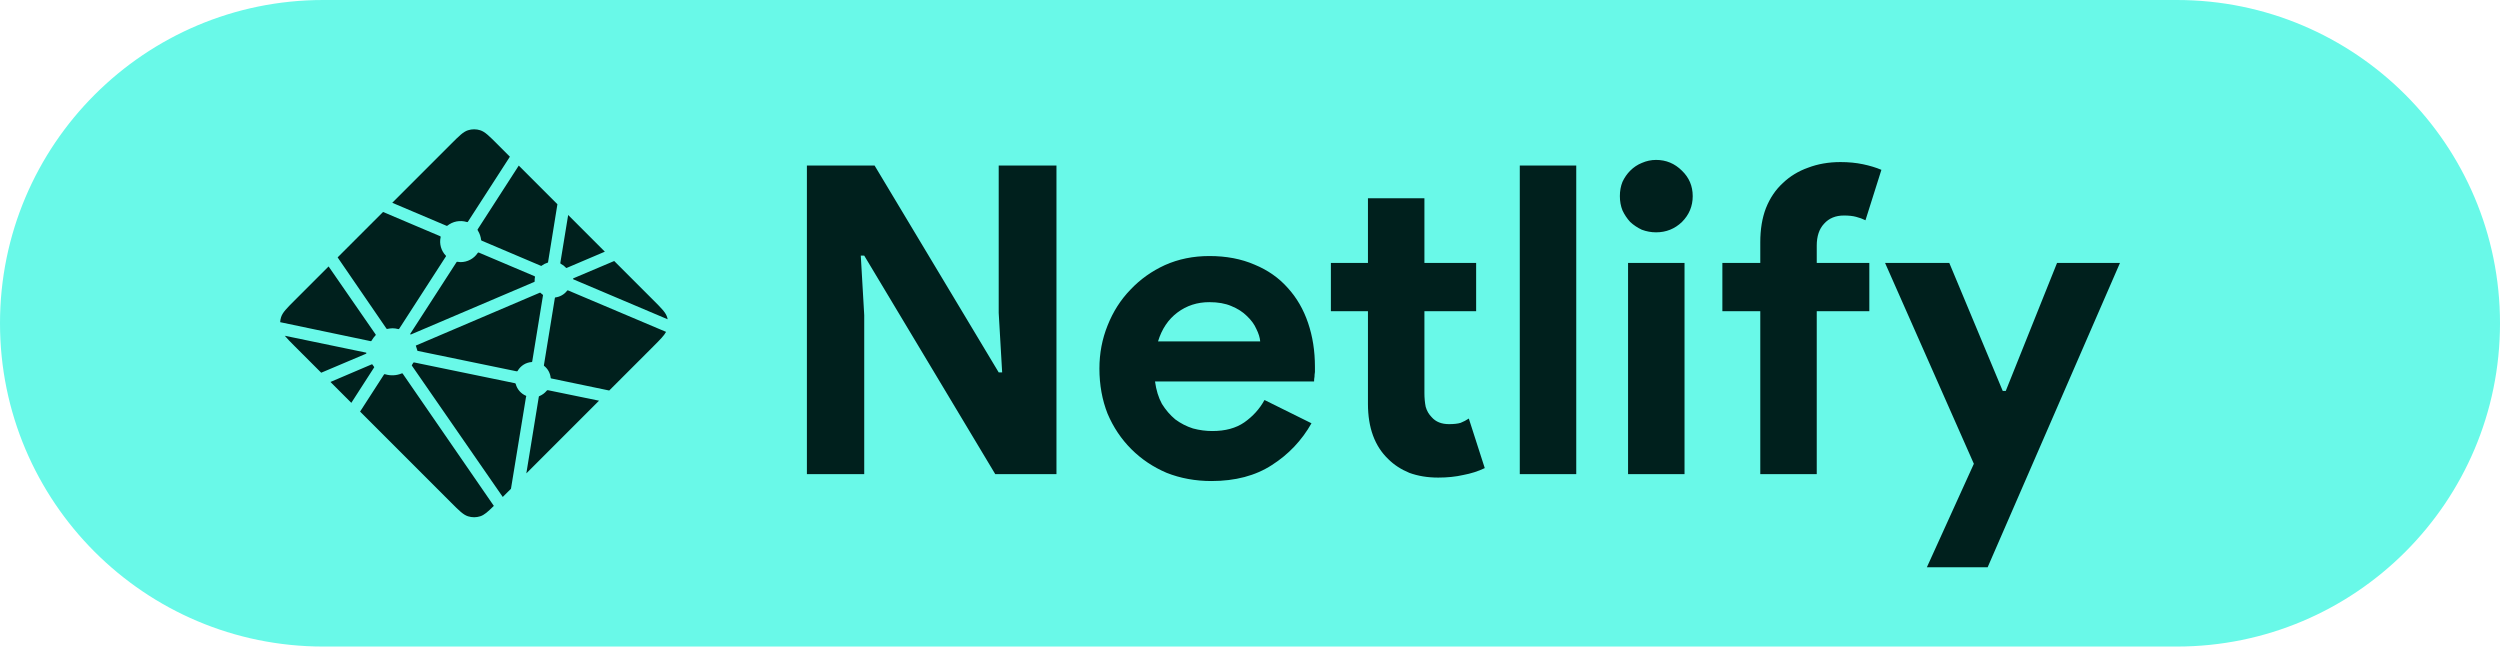
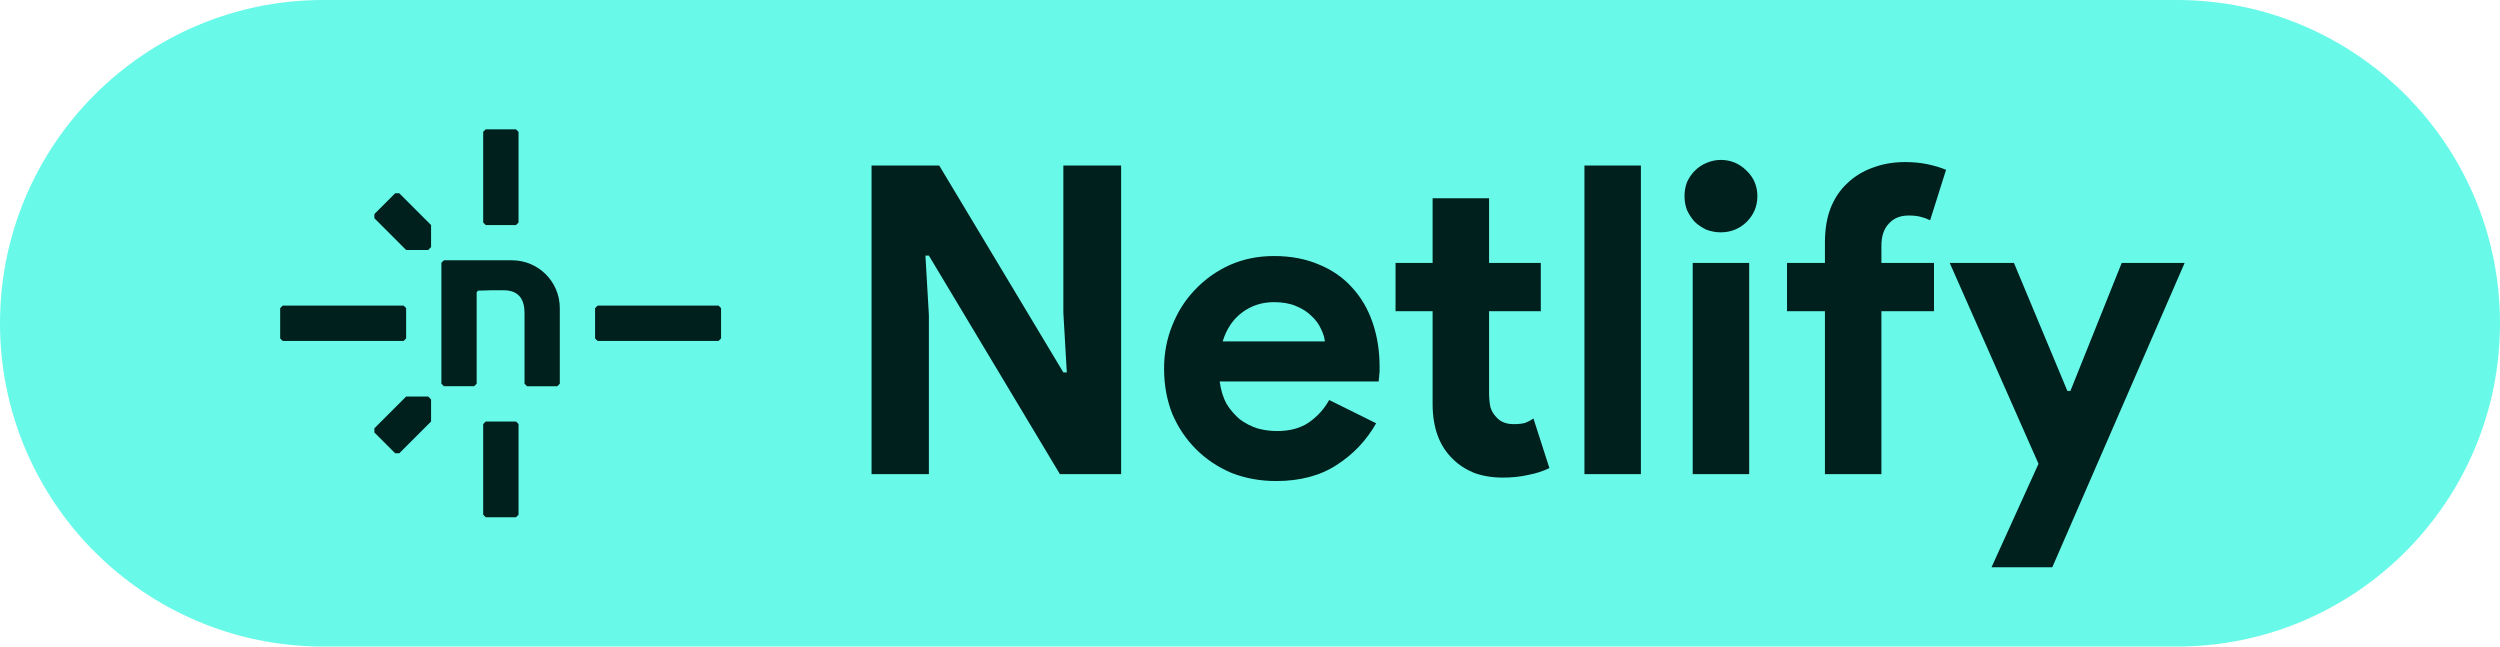
<svg xmlns="http://www.w3.org/2000/svg" width="116" height="30" viewBox="0 0 116 30" fill="none">
  <path d="M0 15C0 6.716 6.716 0 15 0H101C109.284 0 116 6.716 116 15V15C116 23.284 109.284 30 101 30H15C6.716 30 0 23.284 0 15V15Z" fill="#69F9E8" />
-   <path d="M37.44 7.68H40.58L46.34 17.28H46.5L46.34 14.52V7.68H49.02V22H46.18L40.1 11.86H39.94L40.1 14.62V22H37.44V7.68ZM60.853 19.64C60.4 20.44 59.786 21.087 59.013 21.58C58.253 22.073 57.32 22.32 56.213 22.32C55.467 22.32 54.773 22.193 54.133 21.94C53.507 21.673 52.96 21.307 52.493 20.84C52.026 20.373 51.66 19.827 51.393 19.2C51.14 18.56 51.013 17.86 51.013 17.1C51.013 16.393 51.14 15.727 51.393 15.1C51.647 14.46 52 13.907 52.453 13.44C52.907 12.96 53.44 12.58 54.053 12.3C54.68 12.02 55.367 11.88 56.113 11.88C56.9 11.88 57.6 12.013 58.213 12.28C58.827 12.533 59.34 12.893 59.753 13.36C60.166 13.813 60.48 14.353 60.693 14.98C60.907 15.607 61.013 16.287 61.013 17.02C61.013 17.113 61.013 17.193 61.013 17.26C61 17.34 60.993 17.413 60.993 17.48C60.98 17.547 60.973 17.62 60.973 17.7H53.593C53.647 18.1 53.753 18.447 53.913 18.74C54.087 19.02 54.293 19.26 54.533 19.46C54.786 19.647 55.06 19.787 55.353 19.88C55.647 19.96 55.947 20 56.253 20C56.853 20 57.346 19.867 57.733 19.6C58.133 19.32 58.447 18.973 58.673 18.56L60.853 19.64ZM58.473 15.84C58.46 15.667 58.4 15.473 58.293 15.26C58.2 15.047 58.053 14.847 57.853 14.66C57.666 14.473 57.426 14.32 57.133 14.2C56.853 14.08 56.513 14.02 56.113 14.02C55.553 14.02 55.06 14.18 54.633 14.5C54.206 14.82 53.907 15.267 53.733 15.84H58.473ZM63.473 14.44H61.753V12.2H63.473V9.2H66.093V12.2H68.493V14.44H66.093V18.24C66.093 18.467 66.113 18.68 66.153 18.88C66.207 19.067 66.3 19.227 66.433 19.36C66.62 19.573 66.887 19.68 67.233 19.68C67.46 19.68 67.64 19.66 67.773 19.62C67.907 19.567 68.033 19.5 68.153 19.42L68.893 21.72C68.587 21.867 68.253 21.973 67.893 22.04C67.547 22.12 67.16 22.16 66.733 22.16C66.24 22.16 65.793 22.087 65.393 21.94C65.007 21.78 64.68 21.567 64.413 21.3C63.787 20.7 63.473 19.847 63.473 18.74V14.44ZM70.518 22V7.68H73.138V22H70.518ZM76.842 10.78C76.615 10.78 76.395 10.74 76.182 10.66C75.982 10.567 75.802 10.447 75.642 10.3C75.495 10.14 75.375 9.96 75.282 9.76C75.202 9.56 75.162 9.34 75.162 9.1C75.162 8.86 75.202 8.64 75.282 8.44C75.375 8.24 75.495 8.067 75.642 7.92C75.802 7.76 75.982 7.64 76.182 7.56C76.395 7.467 76.615 7.42 76.842 7.42C77.308 7.42 77.708 7.587 78.042 7.92C78.375 8.24 78.542 8.633 78.542 9.1C78.542 9.567 78.375 9.967 78.042 10.3C77.708 10.62 77.308 10.78 76.842 10.78ZM75.542 22V12.2H78.162V22H75.542ZM85.397 7.52C85.771 7.52 86.118 7.553 86.438 7.62C86.757 7.687 87.044 7.773 87.297 7.88L86.558 10.22C86.424 10.153 86.278 10.1 86.118 10.06C85.971 10.02 85.784 10 85.558 10C85.171 10 84.864 10.127 84.638 10.38C84.411 10.62 84.297 10.96 84.297 11.4V12.2H86.737V14.44H84.297V22H81.677V14.44H79.918V12.2H81.677V11.24C81.677 10.64 81.764 10.113 81.938 9.66C82.124 9.193 82.384 8.807 82.718 8.5C83.051 8.18 83.444 7.94 83.897 7.78C84.351 7.607 84.851 7.52 85.397 7.52ZM91.587 21.52L87.467 12.2H90.447L92.927 18.14H93.067L95.447 12.2H98.367L92.227 26.32H89.407L91.587 21.52Z" fill="#00201D" />
-   <path d="M26.031 12.246L26.024 12.244C26.02 12.242 26.017 12.241 26.014 12.238C26.008 12.232 26.004 12.225 26.002 12.217C26 12.21 25.999 12.202 26 12.194L26.363 9.975L28.065 11.678L26.295 12.431C26.29 12.432 26.285 12.433 26.28 12.433H26.273C26.27 12.432 26.268 12.43 26.263 12.425C26.197 12.352 26.119 12.291 26.031 12.246V12.246ZM28.499 12.111L30.319 13.931C30.697 14.309 30.886 14.498 30.955 14.717C30.965 14.749 30.974 14.781 30.98 14.815L26.632 12.973C26.629 12.972 26.627 12.971 26.625 12.97C26.607 12.963 26.587 12.955 26.587 12.938C26.587 12.92 26.608 12.911 26.625 12.904L26.631 12.902L28.499 12.111ZM30.906 15.399C30.812 15.575 30.629 15.758 30.319 16.069L28.268 18.12L25.614 17.567L25.6 17.564C25.577 17.561 25.552 17.556 25.552 17.535C25.542 17.426 25.509 17.32 25.456 17.223C25.404 17.127 25.331 17.042 25.244 16.975C25.234 16.964 25.237 16.948 25.24 16.932C25.24 16.93 25.24 16.927 25.241 16.925L25.74 13.862L25.742 13.851C25.744 13.828 25.749 13.801 25.77 13.801C25.877 13.787 25.98 13.753 26.073 13.699C26.167 13.646 26.249 13.574 26.314 13.489C26.319 13.484 26.321 13.479 26.327 13.476C26.342 13.469 26.36 13.476 26.375 13.482L30.906 15.399H30.906ZM27.796 18.591L24.422 21.965L25 18.416L25.001 18.411C25.001 18.407 25.002 18.402 25.004 18.398C25.008 18.386 25.021 18.382 25.032 18.377L25.038 18.375C25.164 18.321 25.276 18.238 25.364 18.132C25.375 18.119 25.389 18.106 25.407 18.104C25.411 18.103 25.416 18.103 25.42 18.104L27.796 18.592L27.796 18.591ZM23.709 22.679L23.328 23.059L19.124 16.984C19.123 16.981 19.121 16.979 19.12 16.977C19.113 16.968 19.106 16.959 19.108 16.949C19.108 16.941 19.113 16.935 19.118 16.929L19.122 16.923C19.135 16.904 19.146 16.886 19.158 16.865L19.167 16.849L19.169 16.848C19.175 16.836 19.181 16.825 19.192 16.819C19.202 16.815 19.216 16.817 19.227 16.819L23.884 17.779C23.897 17.781 23.909 17.787 23.92 17.795C23.926 17.801 23.927 17.808 23.929 17.815C23.961 17.938 24.022 18.052 24.105 18.147C24.189 18.243 24.294 18.318 24.411 18.367C24.424 18.373 24.419 18.388 24.413 18.403C24.41 18.41 24.407 18.417 24.406 18.424C24.347 18.781 23.844 21.85 23.709 22.679ZM22.914 23.473C22.634 23.75 22.469 23.897 22.282 23.956C22.098 24.015 21.9 24.015 21.716 23.956C21.497 23.887 21.308 23.698 20.93 23.32L16.708 19.098L17.811 17.388C17.816 17.379 17.821 17.372 17.83 17.366C17.841 17.357 17.858 17.361 17.872 17.366C18.125 17.442 18.397 17.428 18.641 17.327C18.654 17.322 18.667 17.319 18.677 17.328C18.681 17.332 18.686 17.337 18.69 17.343L22.914 23.473V23.473ZM16.301 18.691L15.333 17.723L17.245 16.907C17.25 16.904 17.255 16.903 17.261 16.903C17.277 16.903 17.286 16.919 17.294 16.934C17.314 16.963 17.334 16.992 17.355 17.02L17.362 17.028C17.367 17.036 17.363 17.044 17.358 17.051L16.302 18.691H16.301ZM14.904 17.294L13.679 16.069C13.47 15.86 13.319 15.709 13.214 15.579L16.94 16.352C16.944 16.353 16.949 16.353 16.954 16.354C16.977 16.358 17.002 16.362 17.002 16.384C17.002 16.407 16.974 16.418 16.951 16.427L16.94 16.432L14.904 17.294ZM13 14.949C13.004 14.87 13.018 14.792 13.042 14.717C13.112 14.498 13.3 14.309 13.679 13.931L15.247 12.363C15.969 13.411 16.693 14.457 17.418 15.502C17.431 15.519 17.445 15.538 17.431 15.552C17.362 15.627 17.294 15.71 17.245 15.8C17.24 15.811 17.232 15.821 17.222 15.829C17.216 15.833 17.209 15.831 17.202 15.83H17.201L13 14.949V14.949ZM15.666 11.943L17.774 9.835C17.972 9.922 18.694 10.226 19.338 10.499C19.827 10.705 20.272 10.893 20.412 10.954C20.426 10.96 20.438 10.965 20.445 10.979C20.448 10.988 20.446 10.999 20.445 11.008C20.411 11.16 20.416 11.318 20.459 11.468C20.502 11.617 20.581 11.754 20.69 11.866C20.704 11.88 20.69 11.9 20.678 11.917L20.671 11.927L18.53 15.243C18.525 15.252 18.52 15.26 18.51 15.266C18.499 15.274 18.483 15.27 18.47 15.267C18.387 15.245 18.301 15.233 18.215 15.232C18.138 15.232 18.055 15.246 17.97 15.262H17.97C17.96 15.263 17.952 15.265 17.944 15.259C17.936 15.253 17.929 15.245 17.923 15.235L15.666 11.943H15.666ZM18.201 9.409L20.93 6.68C21.308 6.302 21.497 6.113 21.716 6.044C21.9 5.985 22.098 5.985 22.282 6.044C22.501 6.113 22.69 6.302 23.068 6.68L23.659 7.271L21.718 10.278C21.713 10.286 21.707 10.294 21.699 10.3C21.687 10.308 21.671 10.305 21.657 10.3C21.503 10.254 21.341 10.245 21.184 10.275C21.027 10.306 20.88 10.374 20.755 10.474C20.743 10.487 20.724 10.479 20.708 10.472C20.454 10.362 18.483 9.529 18.201 9.409V9.409ZM24.071 7.683L25.864 9.476L25.432 12.151V12.158C25.431 12.164 25.43 12.17 25.428 12.176C25.423 12.185 25.414 12.187 25.405 12.19C25.312 12.218 25.225 12.261 25.147 12.318C25.144 12.32 25.141 12.323 25.138 12.326C25.133 12.331 25.128 12.337 25.119 12.338C25.112 12.338 25.105 12.337 25.099 12.334L22.368 11.174L22.363 11.171C22.345 11.164 22.325 11.156 22.325 11.138C22.308 10.986 22.259 10.839 22.179 10.709C22.166 10.687 22.151 10.664 22.163 10.642L24.071 7.683ZM22.226 11.723L24.786 12.808C24.8 12.815 24.816 12.821 24.822 12.835C24.824 12.844 24.824 12.853 24.822 12.862C24.814 12.899 24.808 12.942 24.808 12.985V13.057C24.808 13.075 24.789 13.083 24.772 13.09L24.767 13.091C24.361 13.265 19.073 15.52 19.065 15.52C19.057 15.52 19.048 15.52 19.04 15.512C19.026 15.498 19.04 15.478 19.053 15.46C19.055 15.457 19.058 15.454 19.06 15.451L21.164 12.193L21.167 12.187C21.18 12.168 21.194 12.146 21.216 12.146L21.237 12.149C21.285 12.155 21.328 12.162 21.37 12.162C21.689 12.162 21.985 12.006 22.164 11.74C22.168 11.733 22.173 11.727 22.18 11.722C22.192 11.712 22.211 11.717 22.226 11.723V11.723ZM19.293 16.035L25.058 13.577C25.058 13.577 25.067 13.577 25.075 13.585C25.106 13.616 25.133 13.637 25.159 13.657L25.171 13.665C25.183 13.672 25.195 13.679 25.196 13.691C25.196 13.696 25.196 13.699 25.195 13.703L24.701 16.737L24.699 16.749C24.696 16.772 24.692 16.799 24.67 16.799C24.539 16.808 24.411 16.849 24.299 16.918C24.187 16.988 24.093 17.083 24.026 17.197L24.023 17.201C24.017 17.211 24.011 17.222 24 17.227C23.99 17.232 23.977 17.23 23.967 17.228L19.37 16.279C19.365 16.279 19.299 16.036 19.293 16.035V16.035Z" fill="#00201D" />
+   <path d="M40.44 7.68H43.58L49.34 17.28H49.5L49.34 14.52V7.68H52.02V22H49.18L43.1 11.86H42.94L43.1 14.62V22H40.44V7.68ZM63.853 19.64C63.4 20.44 62.786 21.087 62.013 21.58C61.253 22.073 60.32 22.32 59.213 22.32C58.467 22.32 57.773 22.193 57.133 21.94C56.507 21.673 55.96 21.307 55.493 20.84C55.026 20.373 54.66 19.827 54.393 19.2C54.14 18.56 54.013 17.86 54.013 17.1C54.013 16.393 54.14 15.727 54.393 15.1C54.647 14.46 55 13.907 55.453 13.44C55.907 12.96 56.44 12.58 57.053 12.3C57.68 12.02 58.367 11.88 59.113 11.88C59.9 11.88 60.6 12.013 61.213 12.28C61.827 12.533 62.34 12.893 62.753 13.36C63.166 13.813 63.48 14.353 63.693 14.98C63.907 15.607 64.013 16.287 64.013 17.02C64.013 17.113 64.013 17.193 64.013 17.26C64 17.34 63.993 17.413 63.993 17.48C63.98 17.547 63.973 17.62 63.973 17.7H56.593C56.647 18.1 56.753 18.447 56.913 18.74C57.087 19.02 57.293 19.26 57.533 19.46C57.786 19.647 58.06 19.787 58.353 19.88C58.647 19.96 58.947 20 59.253 20C59.853 20 60.346 19.867 60.733 19.6C61.133 19.32 61.447 18.973 61.673 18.56L63.853 19.64ZM61.473 15.84C61.46 15.667 61.4 15.473 61.293 15.26C61.2 15.047 61.053 14.847 60.853 14.66C60.666 14.473 60.426 14.32 60.133 14.2C59.853 14.08 59.513 14.02 59.113 14.02C58.553 14.02 58.06 14.18 57.633 14.5C57.206 14.82 56.907 15.267 56.733 15.84H61.473ZM66.473 14.44H64.753V12.2H66.473V9.2H69.093V12.2H71.493V14.44H69.093V18.24C69.093 18.467 69.113 18.68 69.153 18.88C69.207 19.067 69.3 19.227 69.433 19.36C69.62 19.573 69.887 19.68 70.233 19.68C70.46 19.68 70.64 19.66 70.773 19.62C70.907 19.567 71.033 19.5 71.153 19.42L71.893 21.72C71.587 21.867 71.253 21.973 70.893 22.04C70.547 22.12 70.16 22.16 69.733 22.16C69.24 22.16 68.793 22.087 68.393 21.94C68.007 21.78 67.68 21.567 67.413 21.3C66.787 20.7 66.473 19.847 66.473 18.74V14.44ZM73.518 22V7.68H76.138V22H73.518ZM79.842 10.78C79.615 10.78 79.395 10.74 79.182 10.66C78.982 10.567 78.802 10.447 78.642 10.3C78.495 10.14 78.375 9.96 78.282 9.76C78.202 9.56 78.162 9.34 78.162 9.1C78.162 8.86 78.202 8.64 78.282 8.44C78.375 8.24 78.495 8.067 78.642 7.92C78.802 7.76 78.982 7.64 79.182 7.56C79.395 7.467 79.615 7.42 79.842 7.42C80.308 7.42 80.708 7.587 81.042 7.92C81.375 8.24 81.542 8.633 81.542 9.1C81.542 9.567 81.375 9.967 81.042 10.3C80.708 10.62 80.308 10.78 79.842 10.78ZM78.542 22V12.2H81.162V22H78.542ZM88.397 7.52C88.771 7.52 89.118 7.553 89.438 7.62C89.757 7.687 90.044 7.773 90.297 7.88L89.558 10.22C89.424 10.153 89.278 10.1 89.118 10.06C88.971 10.02 88.784 10 88.558 10C88.171 10 87.864 10.127 87.638 10.38C87.411 10.62 87.297 10.96 87.297 11.4V12.2H89.737V14.44H87.297V22H84.677V14.44H82.918V12.2H84.677V11.24C84.677 10.64 84.764 10.113 84.938 9.66C85.124 9.193 85.384 8.807 85.718 8.5C86.051 8.18 86.444 7.94 86.897 7.78C87.351 7.607 87.851 7.52 88.397 7.52ZM94.587 21.52L90.467 12.2H93.447L95.927 18.14H96.067L98.447 12.2H101.367L95.227 26.32H92.407L94.587 21.52Z" fill="#00201D" />
+   <path d="M18.528 21.03H18.335L17.371 20.066V19.873L18.845 18.399H19.866L20.002 18.536V19.557L18.528 21.03Z" fill="#00201D" />
+   <path d="M17.371 10.126V9.933L18.335 8.969H18.528L20.002 10.443V11.464L19.866 11.6H18.845L17.371 10.126Z" fill="#00201D" />
+   <path d="M25.858 17.922H24.455L24.338 17.805V14.521C24.338 13.937 24.109 13.485 23.404 13.469C23.042 13.459 22.627 13.469 22.184 13.486L22.117 13.554V17.803L22 17.92H20.597L20.48 17.803V12.194L20.597 12.077H23.754C24.981 12.077 25.975 13.071 25.975 14.298V17.805L25.858 17.922Z" fill="#00201D" />
+   <path d="M18.728 15.82H13.117L13 15.703V14.297L13.117 14.18H18.728L18.845 14.297V15.703L18.728 15.82Z" fill="#00201D" />
+   <path d="M33.34 15.82H27.729L27.612 15.703V14.297L27.729 14.18H33.34L33.457 14.297V15.703L33.34 15.82Z" fill="#00201D" />
+   <path d="M22.42 10.325V6.117L22.537 6H23.942L24.06 6.117V10.325L23.942 10.442H22.537L22.42 10.325Z" fill="#00201D" />
+   <path d="M22.42 23.883V19.675L22.537 19.558H23.942L24.06 19.675V23.883L23.942 24H22.537L22.42 23.883Z" fill="#00201D" />
</svg>
